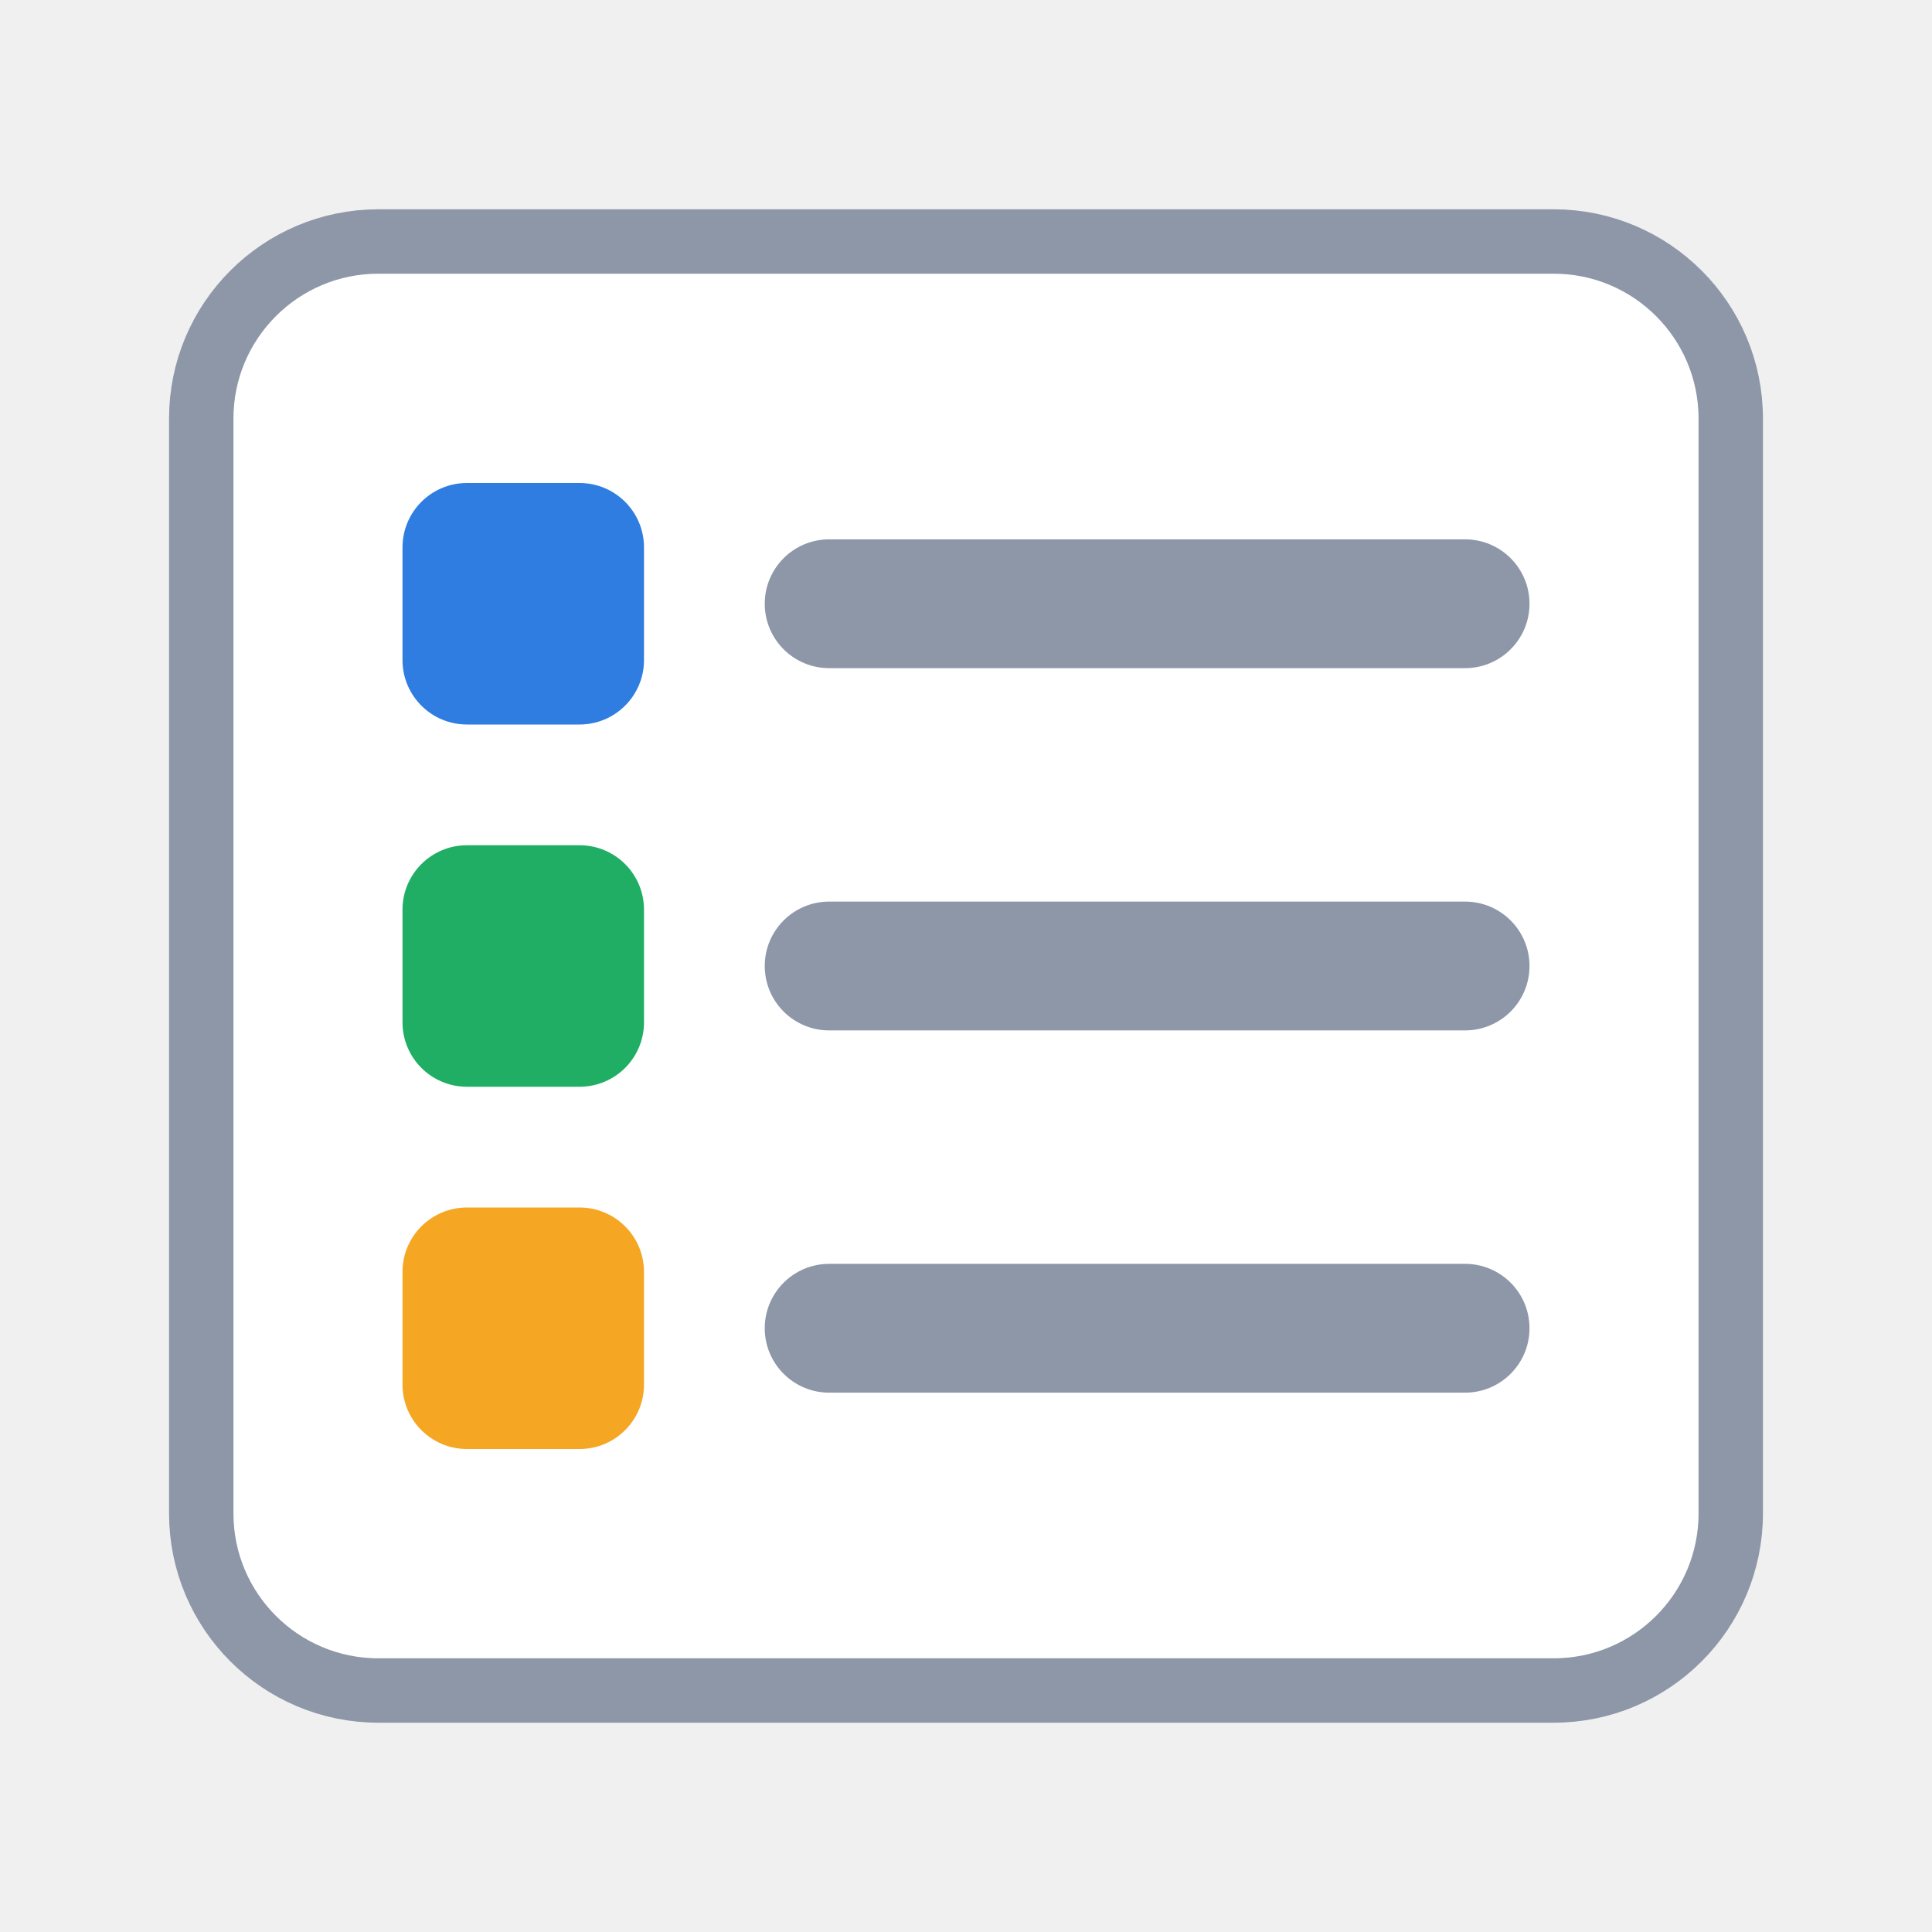
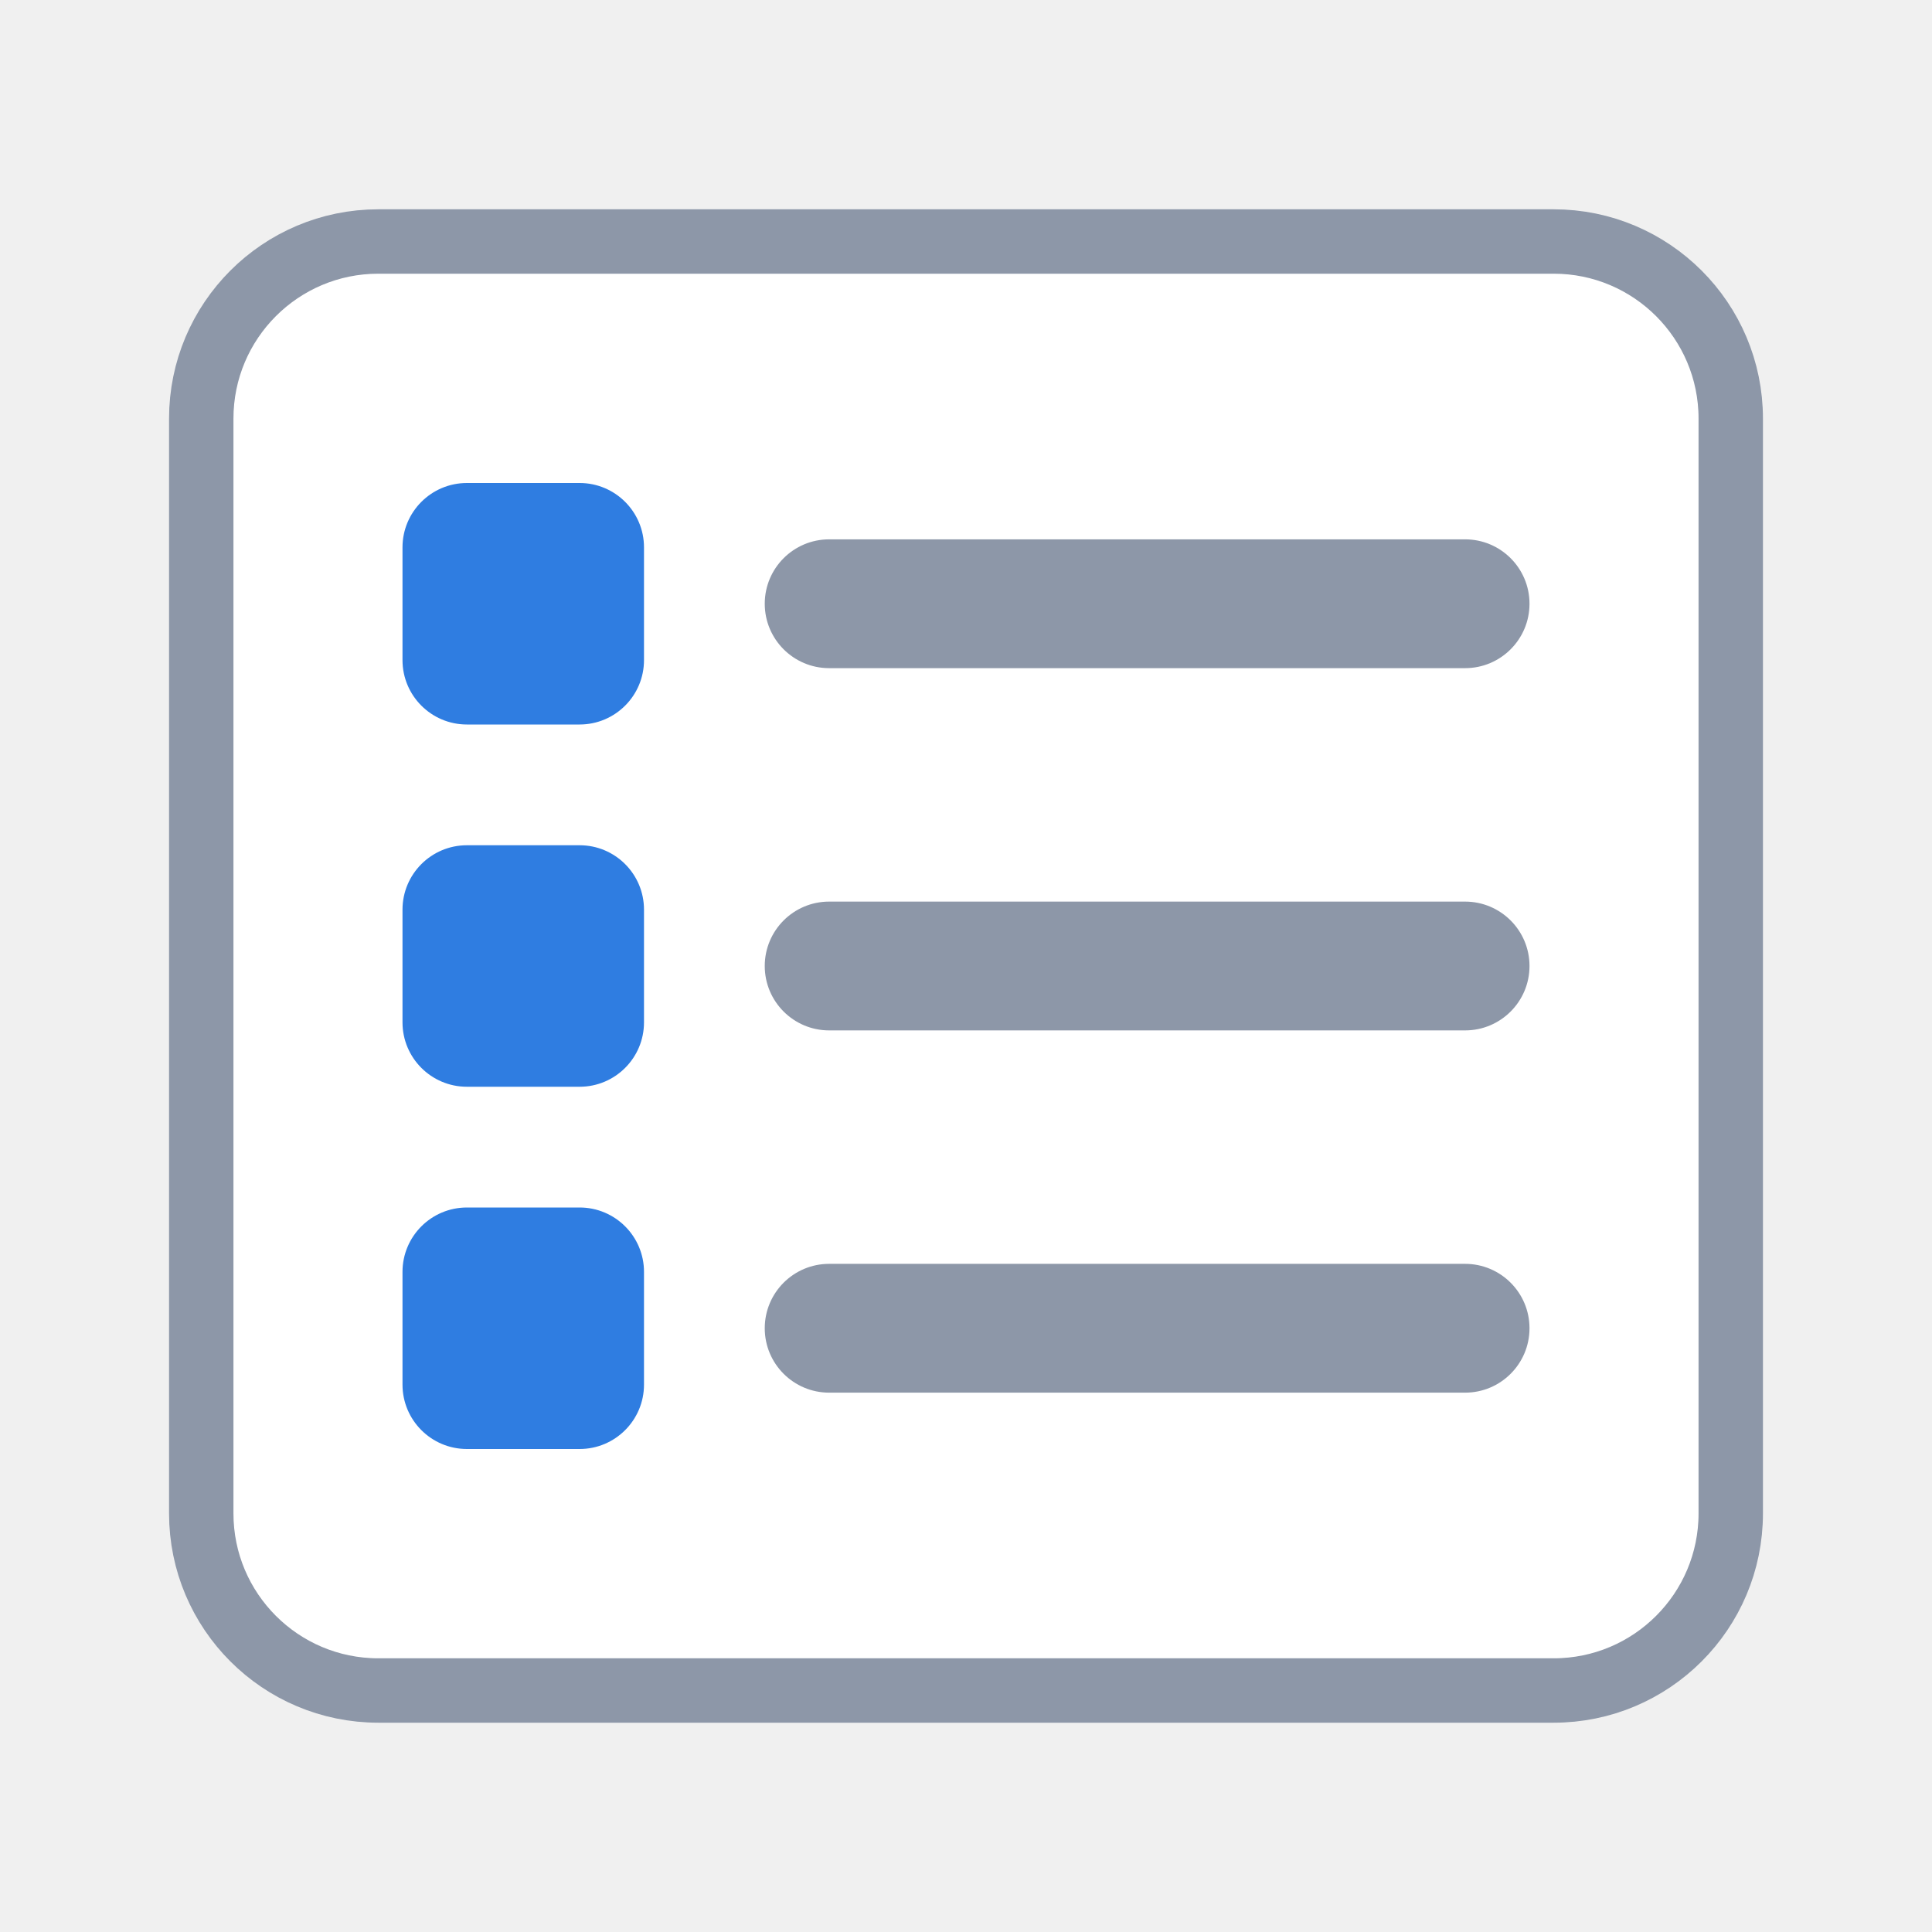
<svg xmlns="http://www.w3.org/2000/svg" width="24" height="24" viewBox="0 0 24 24">
  <rect x="2.5" y="3" width="19" height="18" rx="2.2" fill="#ffffff" stroke="#8d97a8" stroke-width=".8" />
  <rect x="5" y="6" width="3" height="3" rx=".8" fill="#2f7de1" />
  <rect x="9.5" y="6.7" width="9.5" height="1.6" rx=".8" fill="#8d97a8" />
-   <rect x="5" y="10.5" width="3" height="3" rx=".8" fill="#1fae64" />
+   <rect x="5" y="10.5" width="3" height="3" rx=".8" fill="#2f7de1" />
  <rect x="9.5" y="11.2" width="9.5" height="1.6" rx=".8" fill="#8d97a8" />
-   <rect x="5" y="15" width="3" height="3" rx=".8" fill="#f5a623" />
+   <rect x="5" y="15" width="3" height="3" rx=".8" fill="#2f7de1" />
  <rect x="9.5" y="15.7" width="9.5" height="1.6" rx=".8" fill="#8d97a8" />
</svg>
